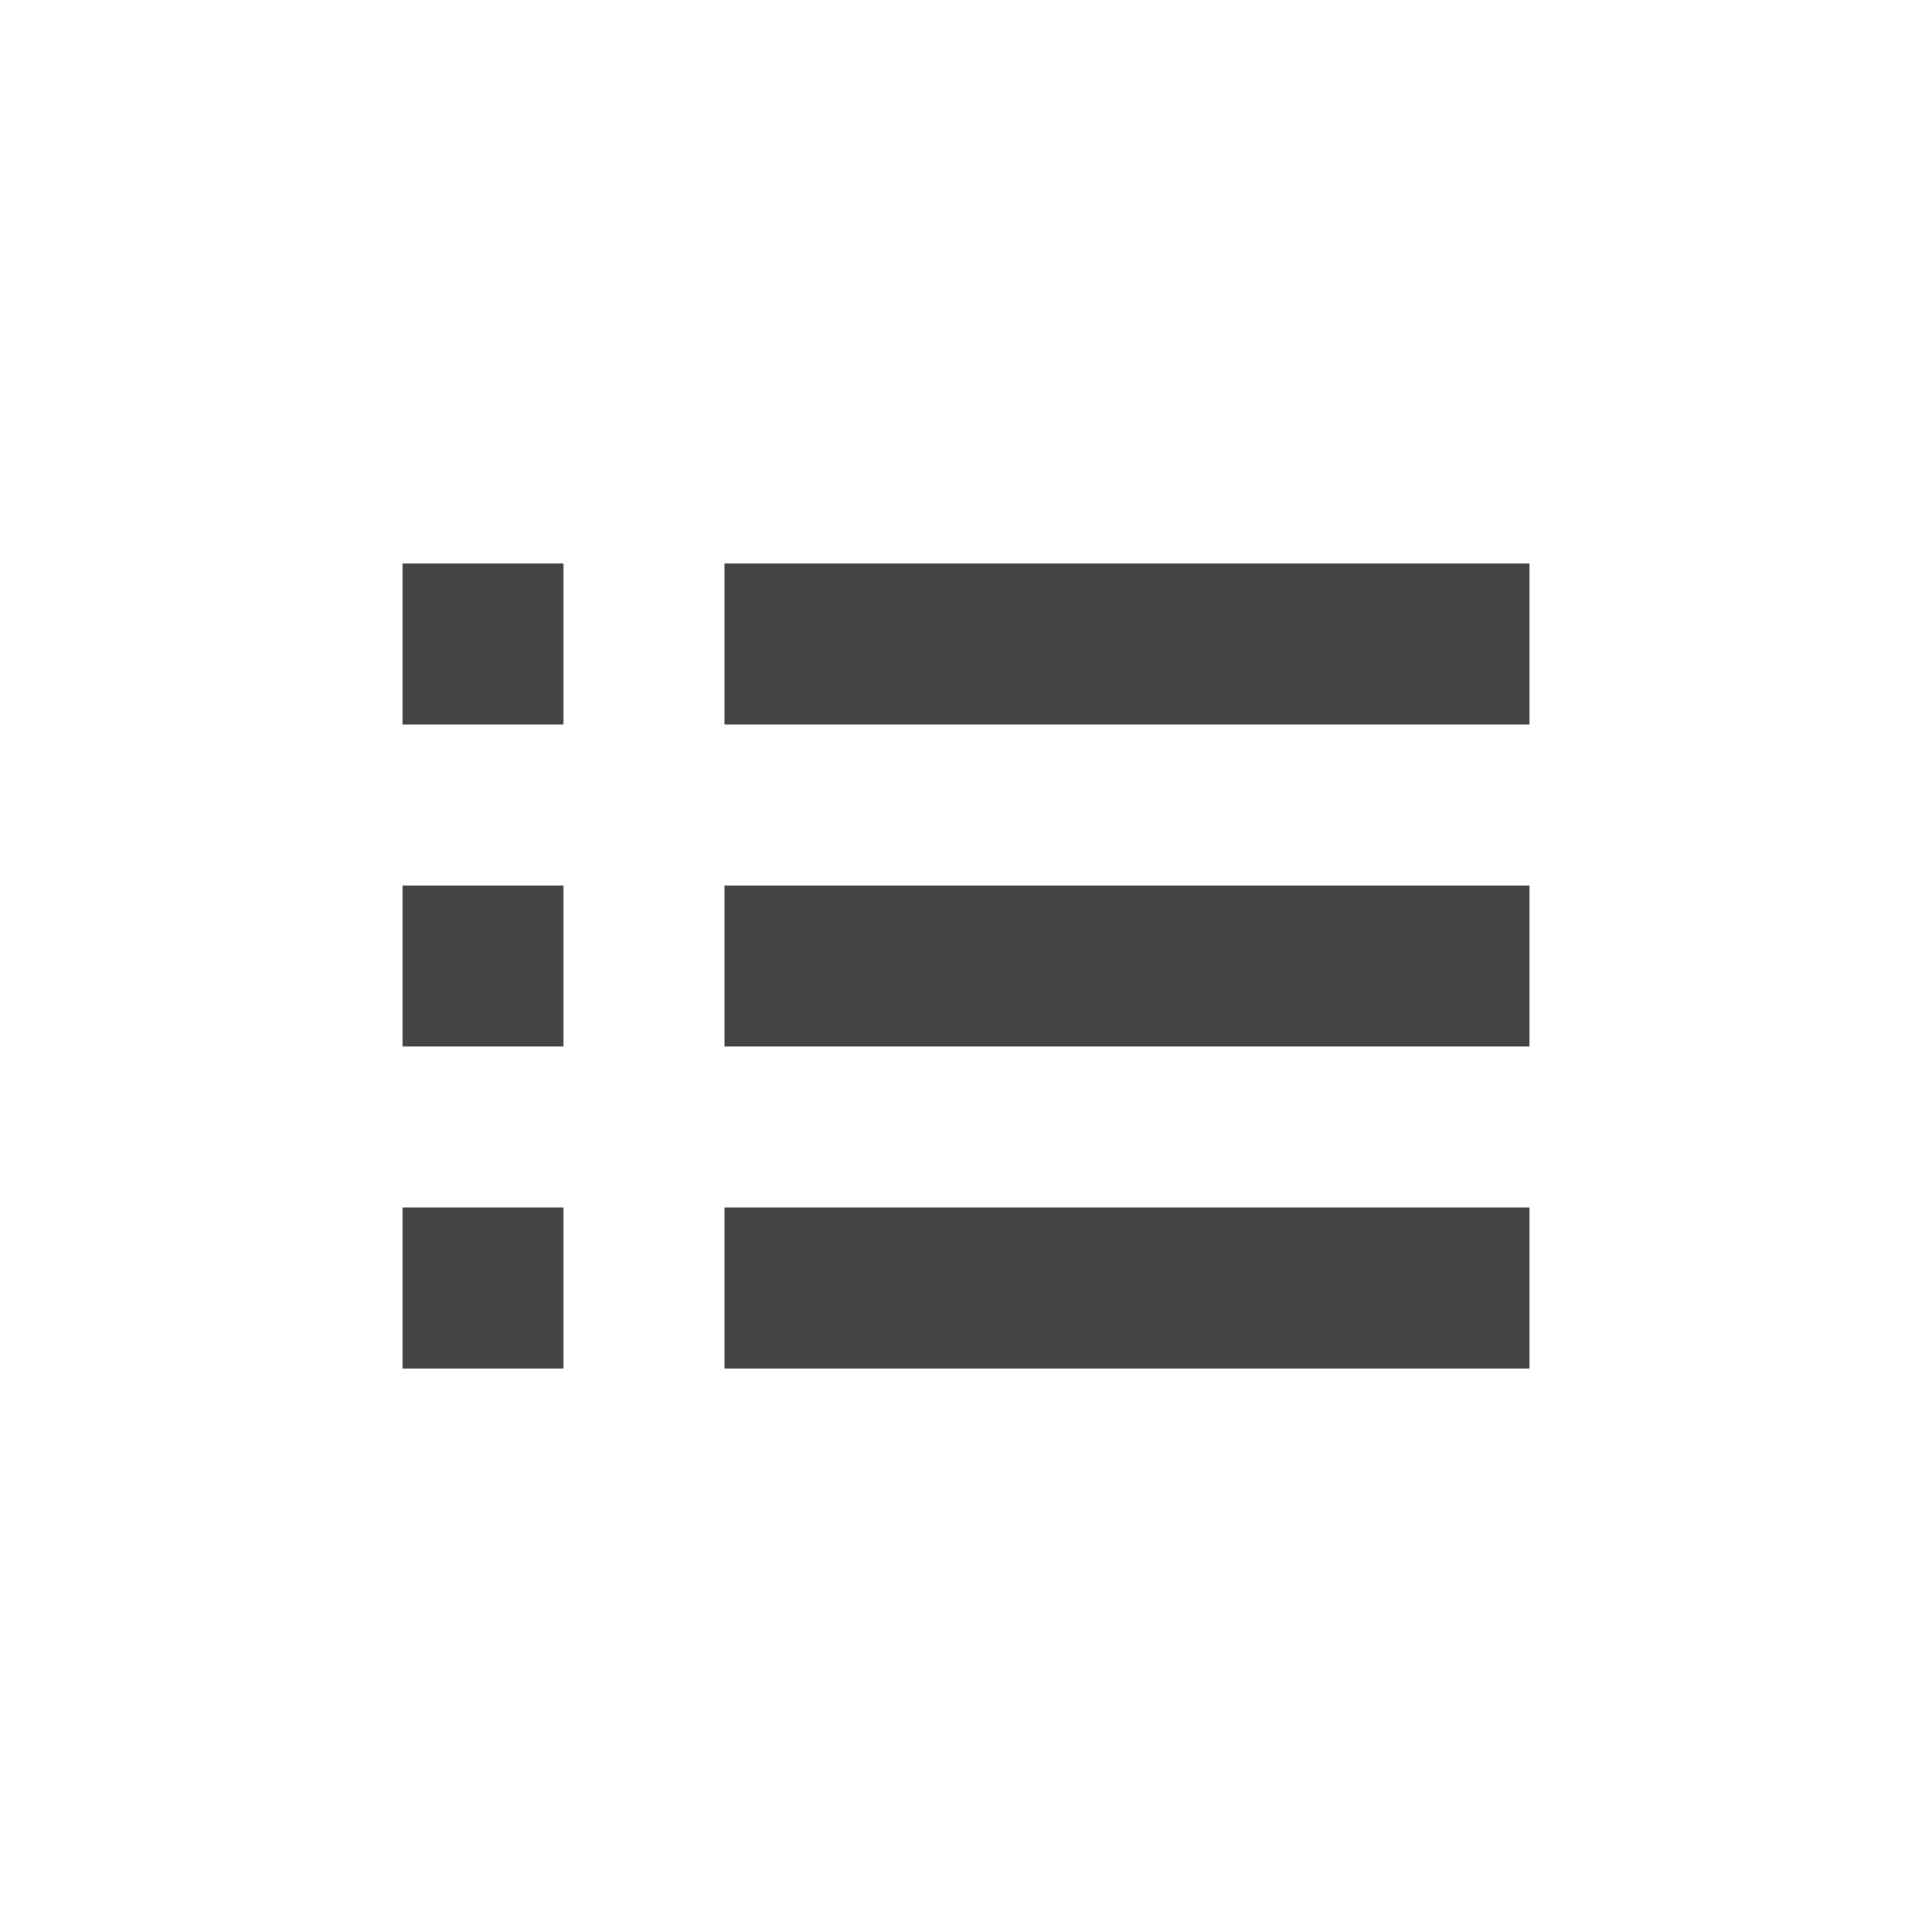
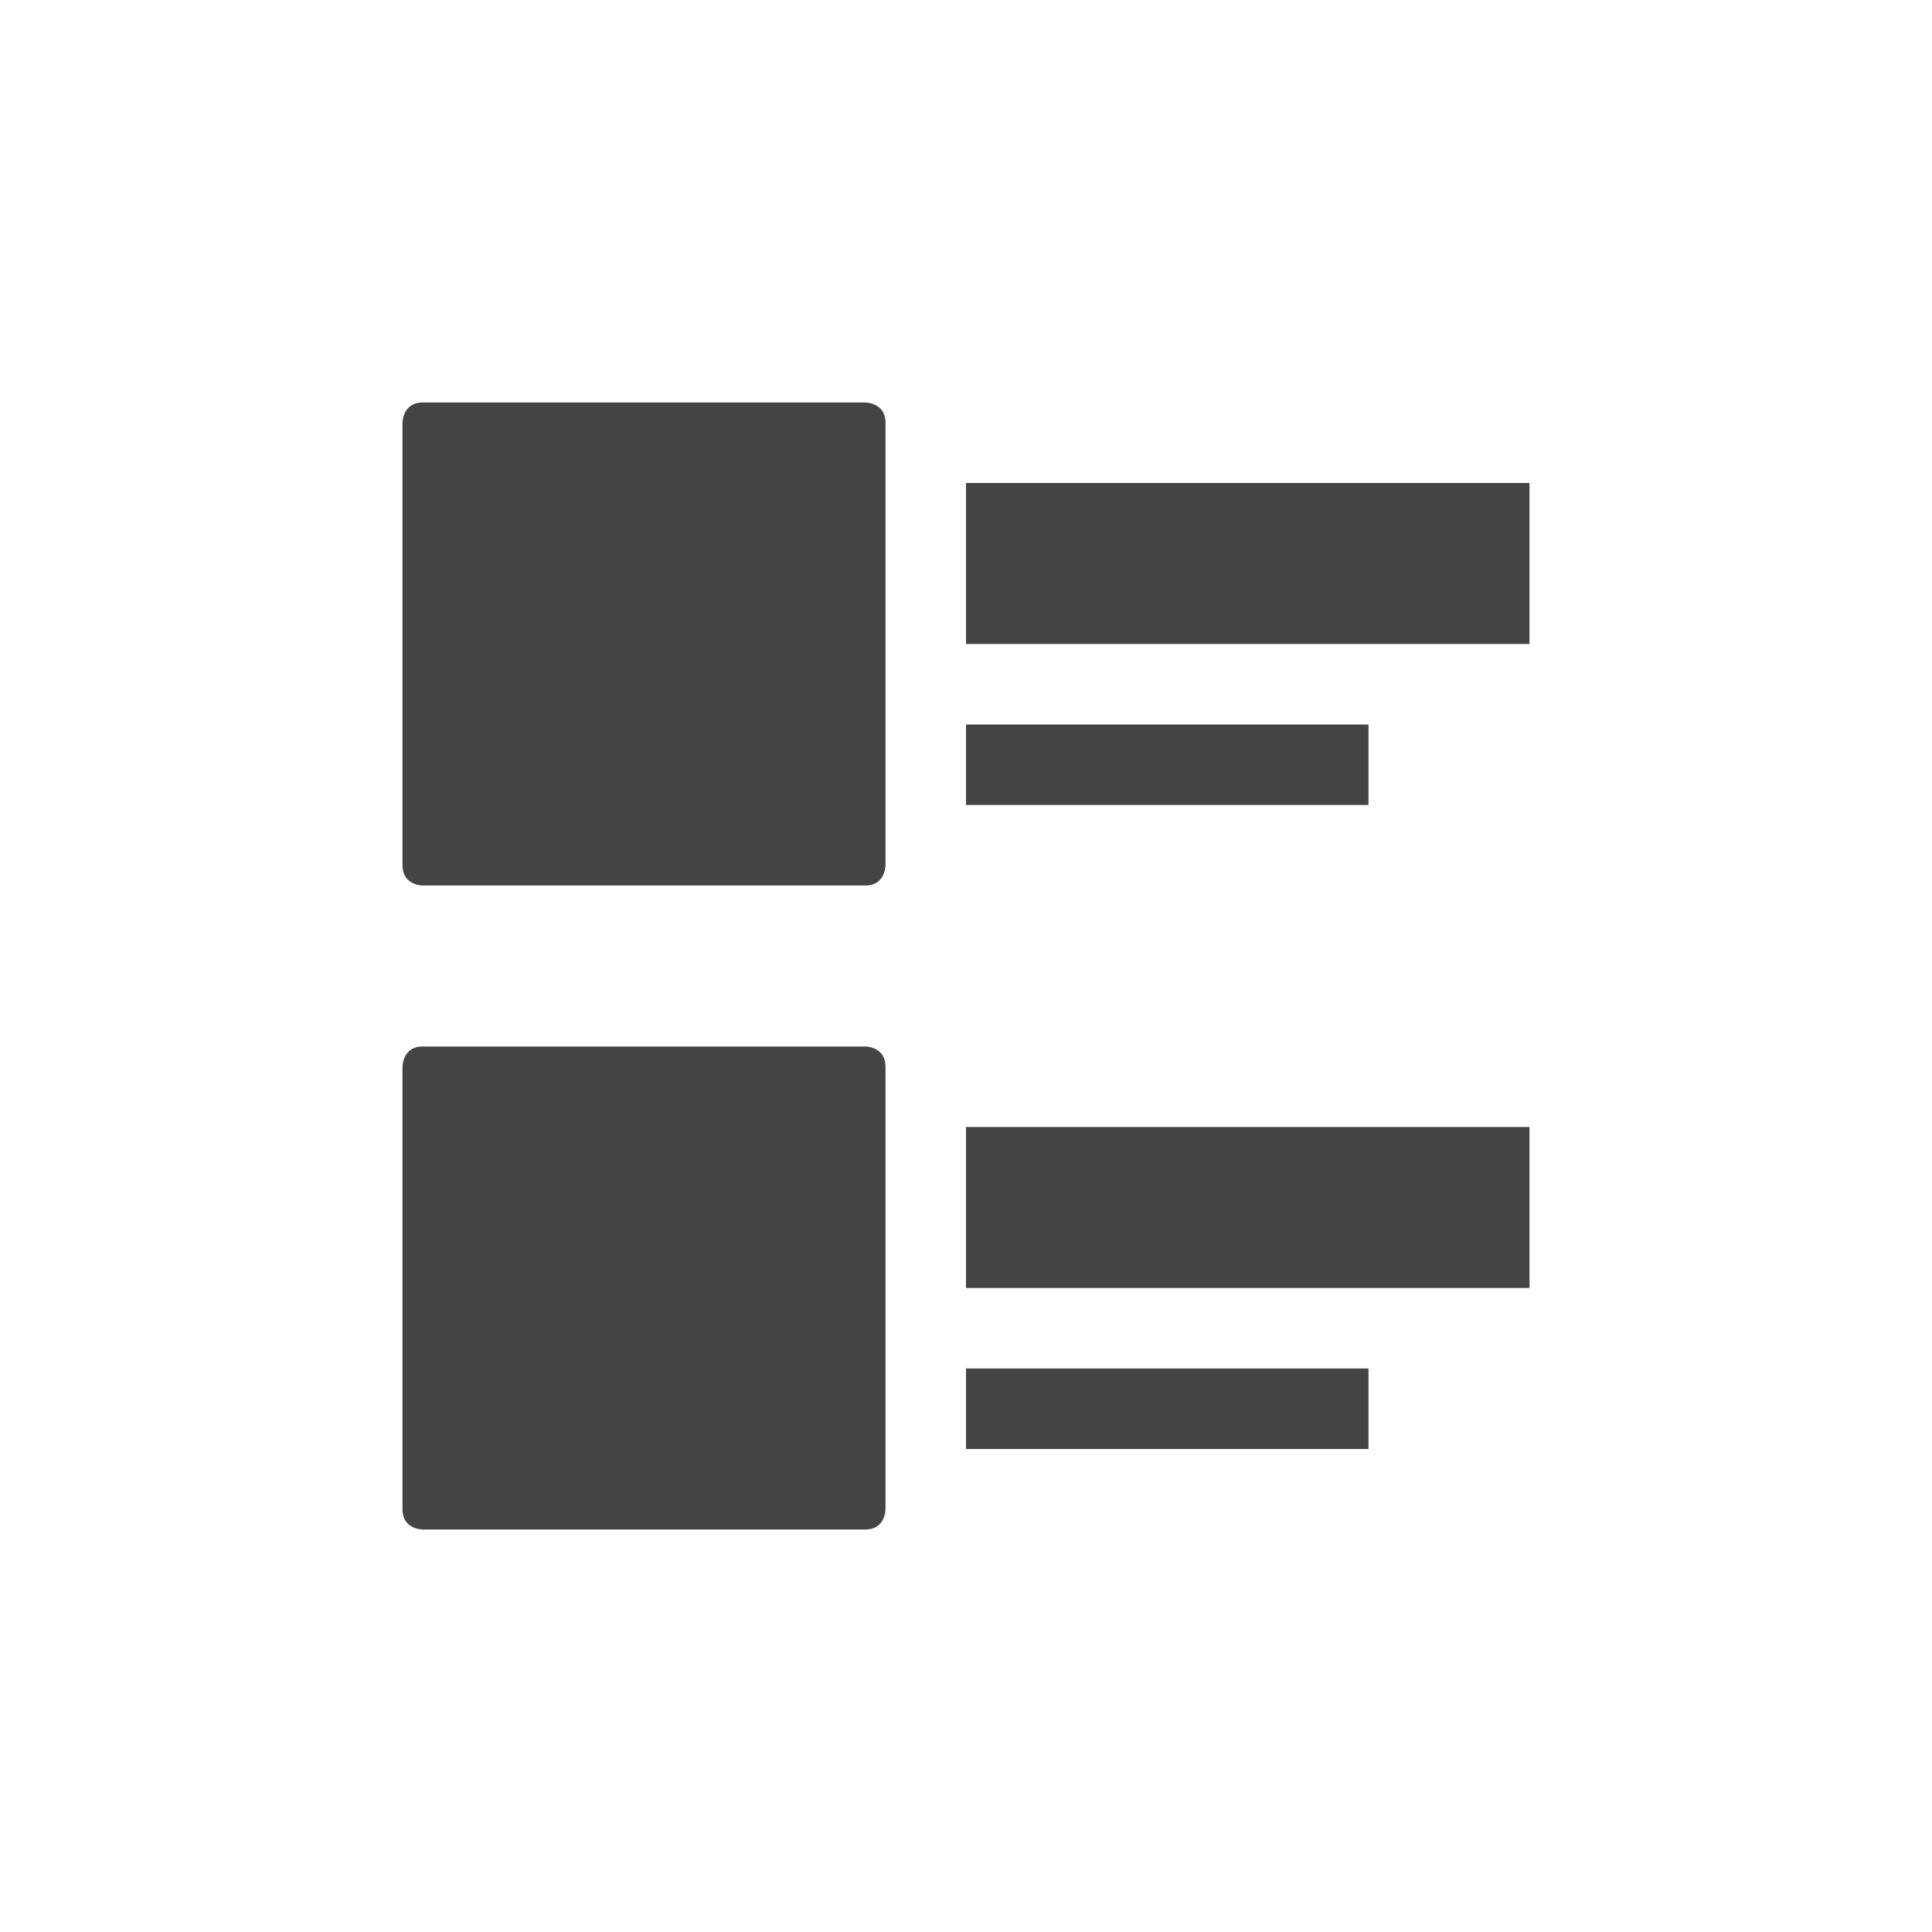
<svg xmlns="http://www.w3.org/2000/svg" width="24" height="24" version="1.1">
  <defs>
    <style id="current-color-scheme" type="text/css">
   .ColorScheme-Text { color:#444444; } .ColorScheme-Highlight { color:#4285f4; } .ColorScheme-NeutralText { color:#ff9800; } .ColorScheme-PositiveText { color:#4caf50; } .ColorScheme-NegativeText { color:#f44336; }
  </style>
  </defs>
-   <g transform="translate(4,4)">
-     <path style="fill:currentColor" class="ColorScheme-Text" d="M 1,3 V 5 H 3 V 3 Z M 5,3 V 5 H 15 V 3 Z M 1,7 V 9 H 3 V 7 Z M 5,7 V 9 H 15 V 7 Z M 1,11 V 13 H 3 V 11 Z M 5,11 V 13 H 15 V 11 Z" />
-   </g>
+   <path style="fill:currentColor" class="ColorScheme-Text" d="M 5.25,5 C 5,5 5,5.25 5,5.25 V 10.75 C 5,11 5.25,11 5.25,11 H 10.75 C 11,11 11,10.75 11,10.75 V 5.25 C 11,5 10.75,5 10.75,5 Z M 12,6 V 8 H 19 V 6 Z M 12,9 V 10 H 17 V 9 Z M 5.25,13 C 5,13 5,13.25 5,13.25 V 18.75 C 5,19 5.25,19 5.25,19 H 10.75 C 11,19 11,18.75 11,18.75 V 13.25 C 11,13 10.75,13 10.75,13 Z M 12,14 V 16 H 19 V 14 Z M 12,17 V 18 H 17 V 17 Z" />
</svg>
